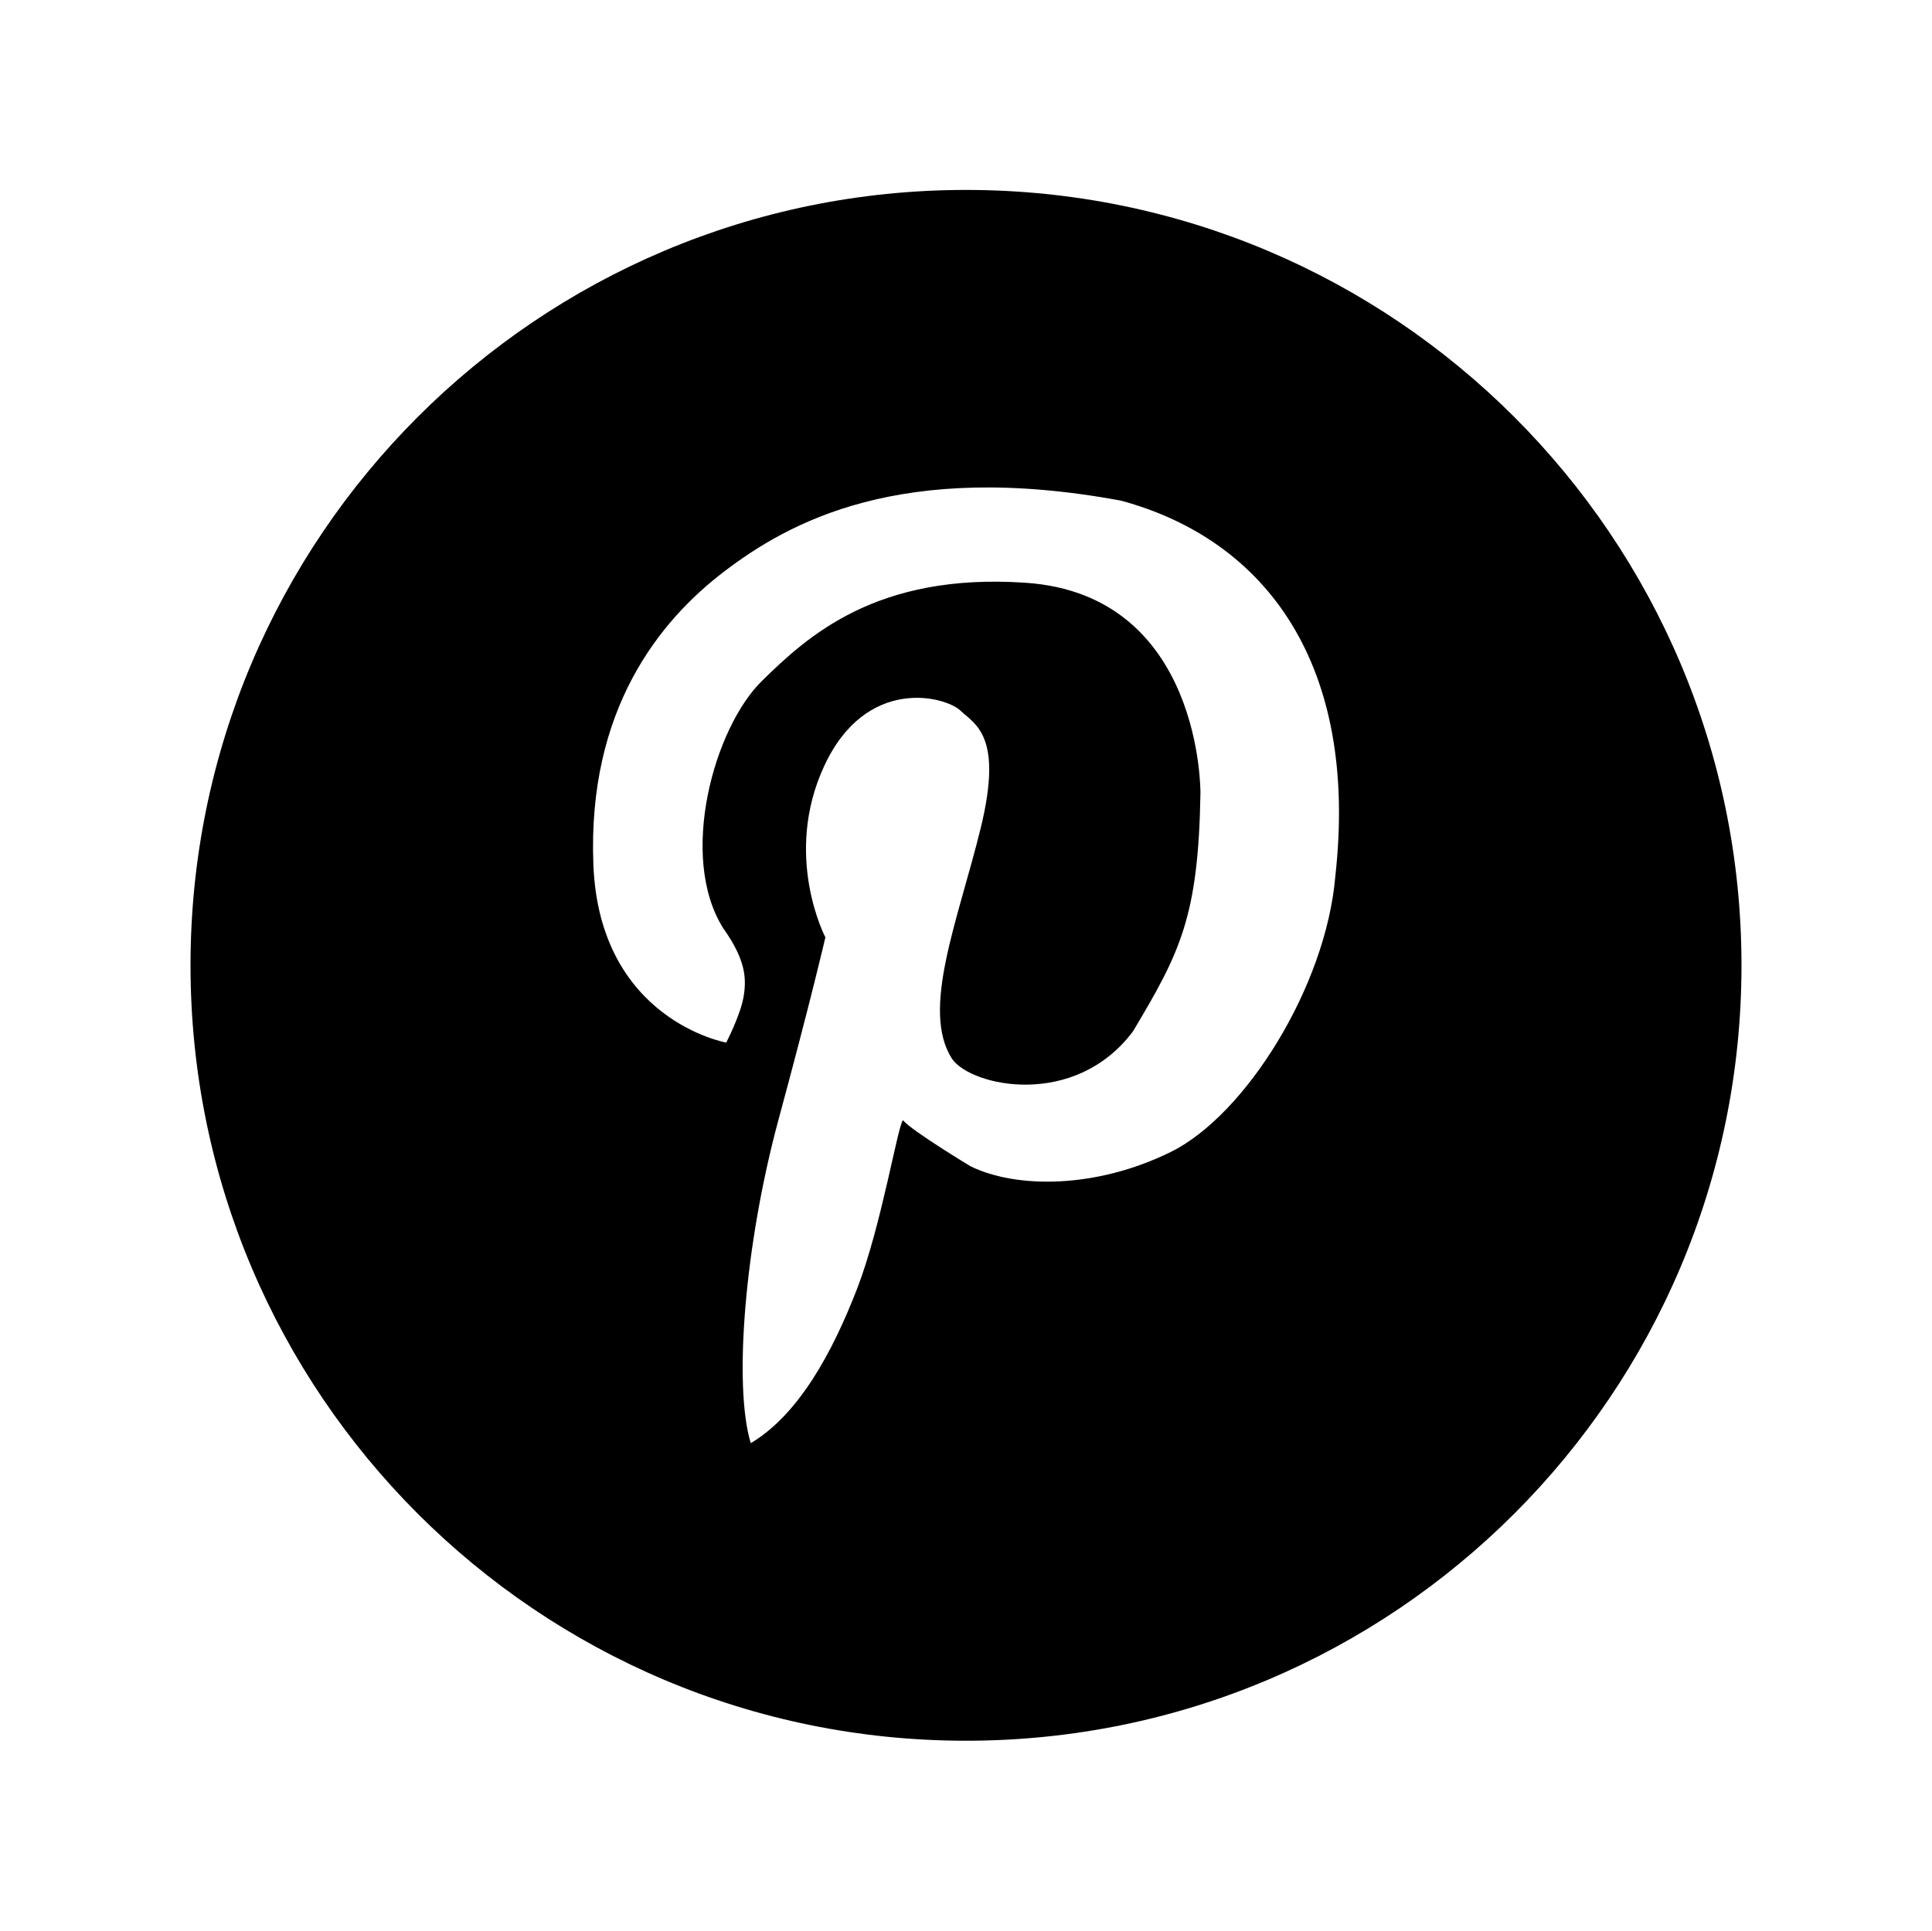
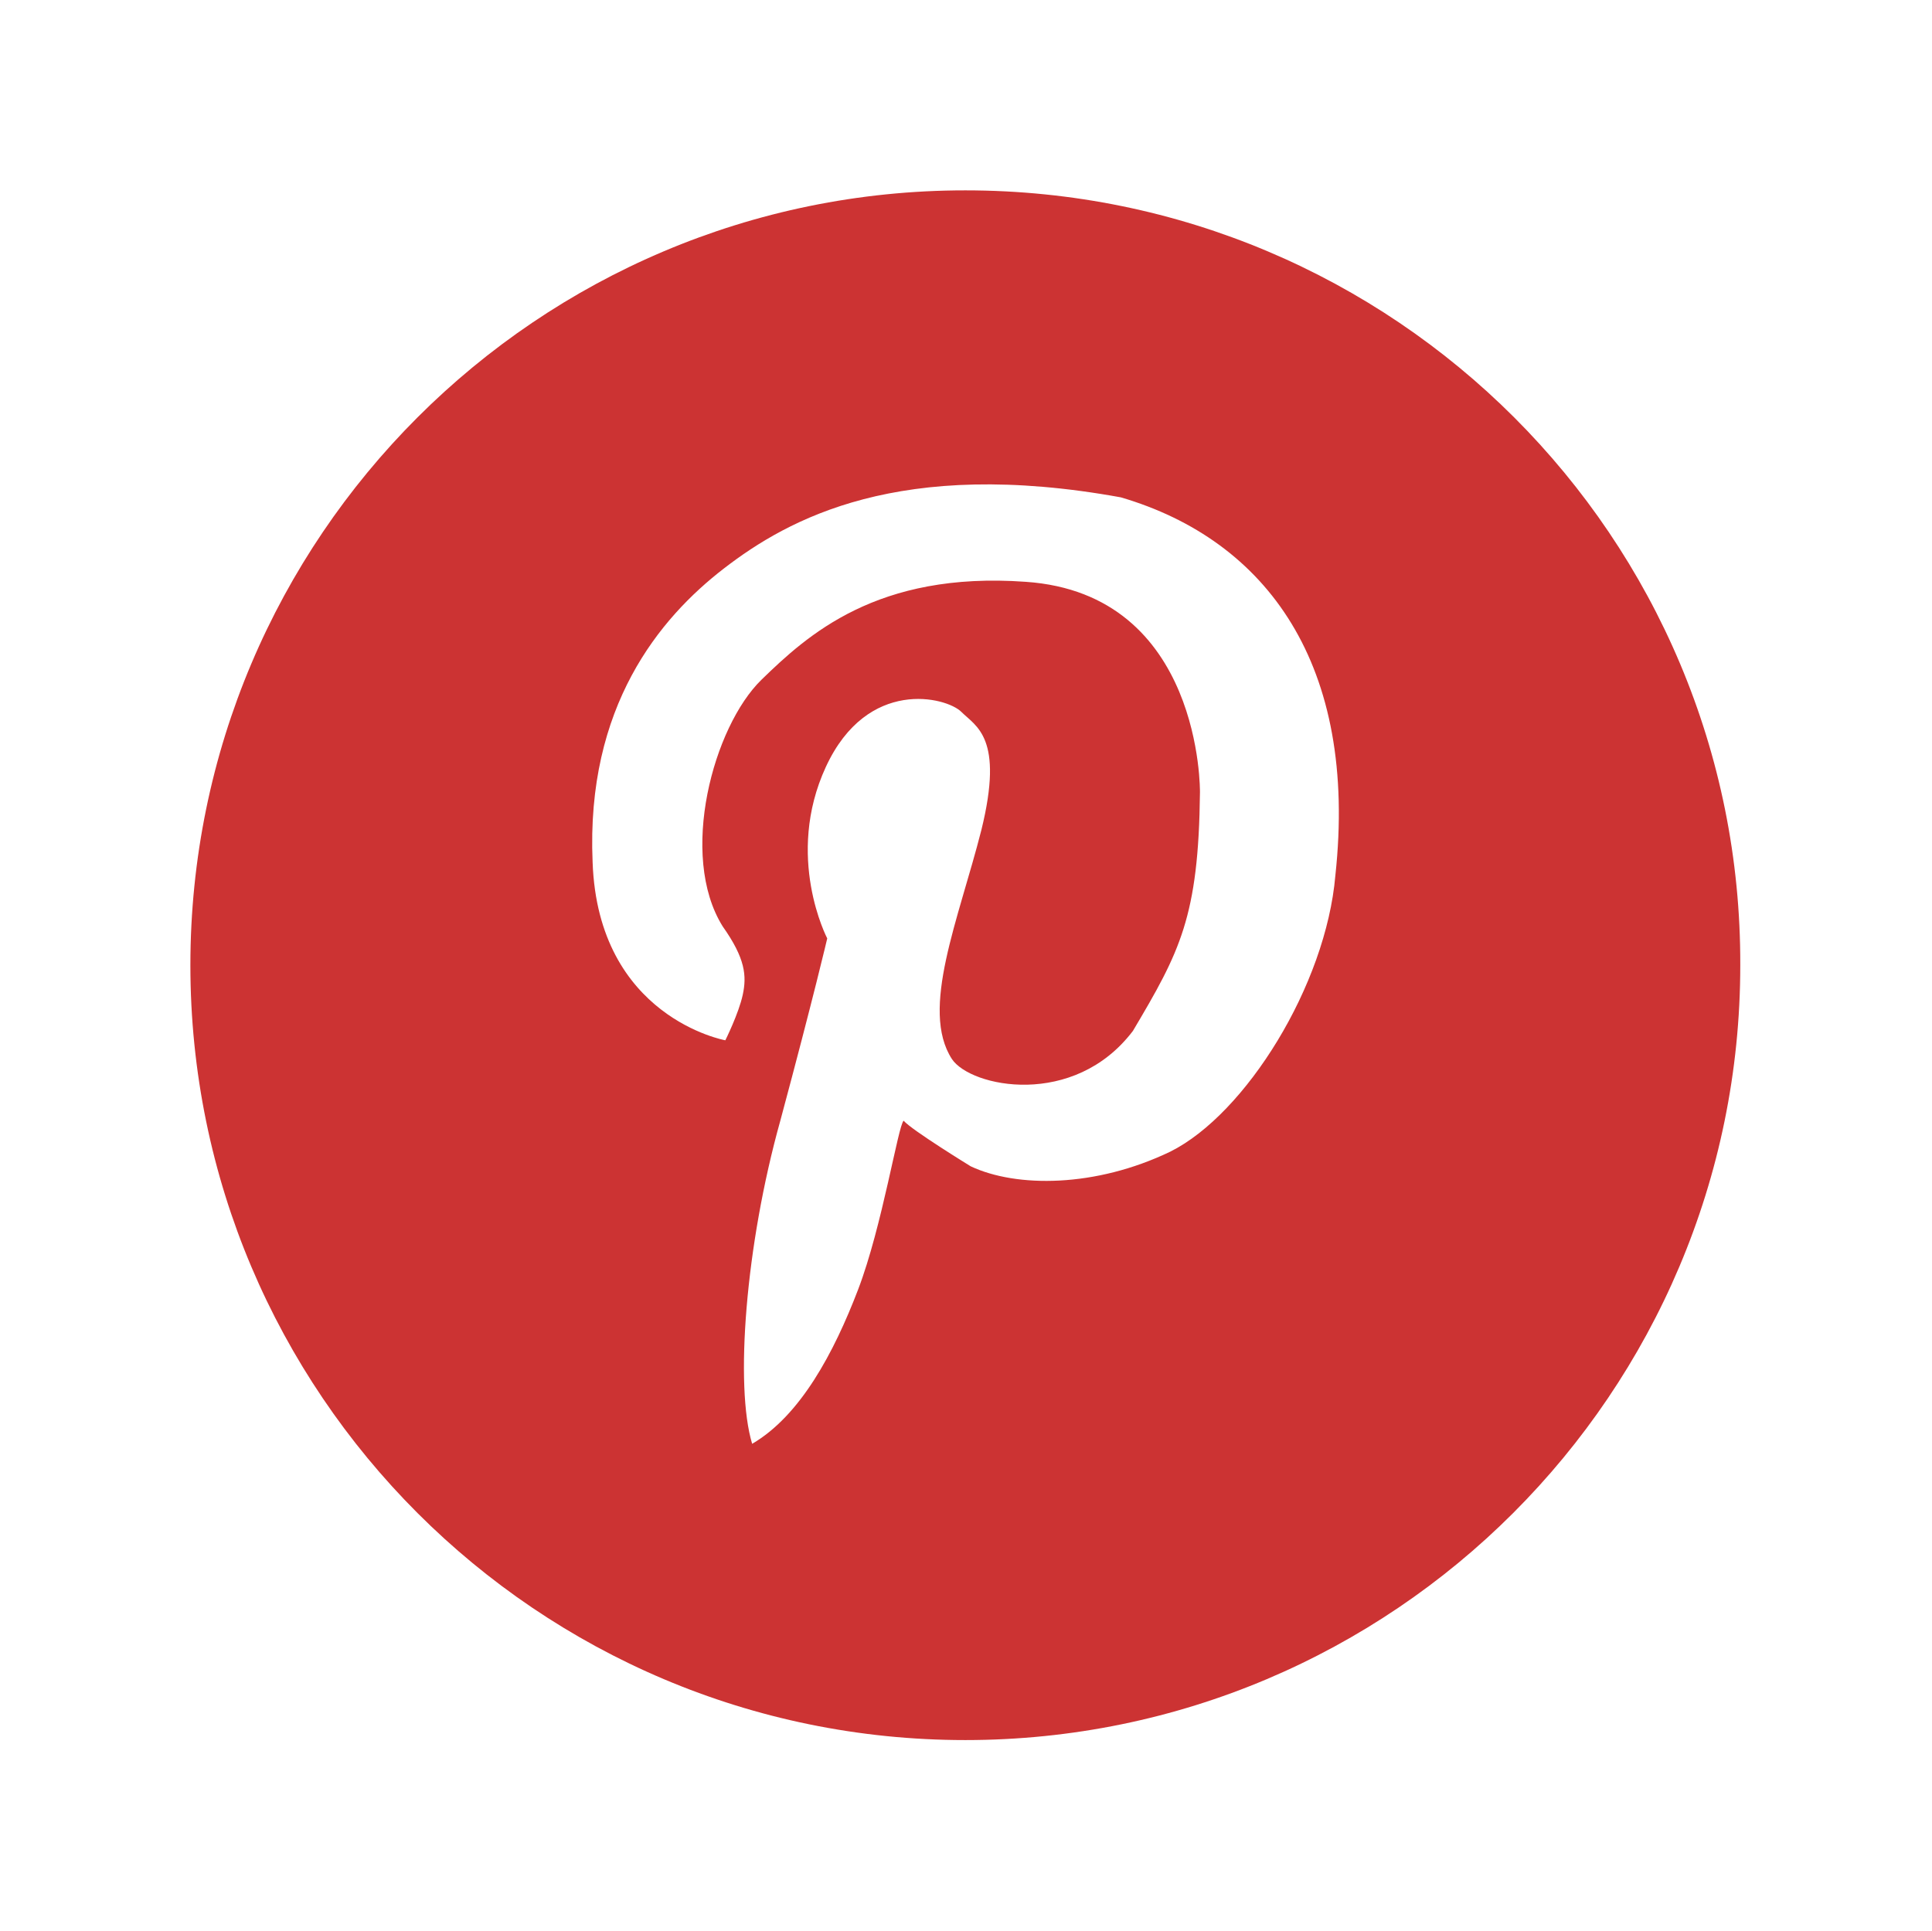
- <svg xmlns="http://www.w3.org/2000/svg" enable-background="new 0 0 144.083 144" height="144px" id="Pinterest" version="1.1" viewBox="0 0 144.083 144" width="144.083px" xml:space="preserve">
-   <path d="M72.041,14.166C40.1,14.166,14.208,40.06,14.208,72c0,31.939,25.893,57.834,57.833,57.834S129.875,103.939,129.875,72  C129.875,40.06,103.981,14.166,72.041,14.166z M99.586,65.34c-0.688,8.231-6.709,17.835-12.271,20.579  c-5.564,2.744-11.51,2.744-14.939,1.067c0,0-4.421-2.668-5.03-3.431c-0.381,0.305-1.601,7.851-3.43,12.576  s-4.344,9.375-7.927,11.509c-1.295-4.268-0.457-14.786,2.058-24.085c2.517-9.298,3.507-13.643,3.507-13.643  s-3.201-6.098-0.076-12.804c3.125-6.707,8.993-5.183,10.137-4.116c1.144,1.067,3.201,1.905,1.524,8.765  c-1.677,6.86-4.497,13.567-2.134,17.226c1.447,2.058,9.146,3.734,13.489-2.058c3.507-5.869,4.88-8.536,5.032-17.759  c0,0,0.164-14.797-13.035-15.7c-11.127-0.763-16.266,3.991-19.663,7.316c-3.582,3.506-6.249,13.108-2.896,18.444  c1.677,2.362,1.753,3.734,1.524,5.106s-1.296,3.43-1.296,3.43s-9.45-1.676-9.907-13.262c-0.458-11.585,4.953-18.216,9.755-21.874  c4.803-3.658,13.135-8.333,29.598-5.284C94.479,40.291,101.338,49.64,99.586,65.34z" />
+ <svg xmlns="http://www.w3.org/2000/svg" version="1.1" id="Pinterest" x="0px" y="0px" viewBox="0 0 144.1 144" style="enable-background:new 0 0 144.1 144;" xml:space="preserve">
+   <style type="text/css">
+ 	.st0{fill:#CC3333;}
+ </style>
+   <path class="st0" d="M72,14.2c-31.9,0-57.8,25.9-57.8,57.8c0,31.9,25.9,57.8,57.8,57.8s57.8-25.9,57.8-57.8  C129.9,40.1,104,14.2,72,14.2z M99.6,65.3c-0.7,8.2-6.7,17.8-12.3,20.6c-5.6,2.7-11.5,2.7-14.9,1.1c0,0-4.4-2.7-5-3.4  c-0.4,0.3-1.6,7.9-3.4,12.6s-4.3,9.4-7.9,11.5c-1.3-4.3-0.5-14.8,2.1-24.1c2.5-9.3,3.5-13.6,3.5-13.6s-3.2-6.1-0.1-12.8  c3.1-6.7,9-5.2,10.1-4.1c1.1,1.1,3.2,1.9,1.5,8.8C71.5,68.6,68.6,75.3,71,79c1.4,2.1,9.1,3.7,13.5-2.1c3.5-5.9,4.9-8.5,5-17.8  c0,0,0.2-14.8-13-15.7c-11.1-0.8-16.3,4-19.7,7.3c-3.6,3.5-6.2,13.1-2.9,18.4c1.7,2.4,1.8,3.7,1.5,5.1s-1.3,3.4-1.3,3.4  s-9.5-1.7-9.9-13.3c-0.5-11.6,5-18.2,9.8-21.9c4.8-3.7,13.1-8.3,29.6-5.3C94.5,40.3,101.3,49.6,99.6,65.3z" />
</svg>
